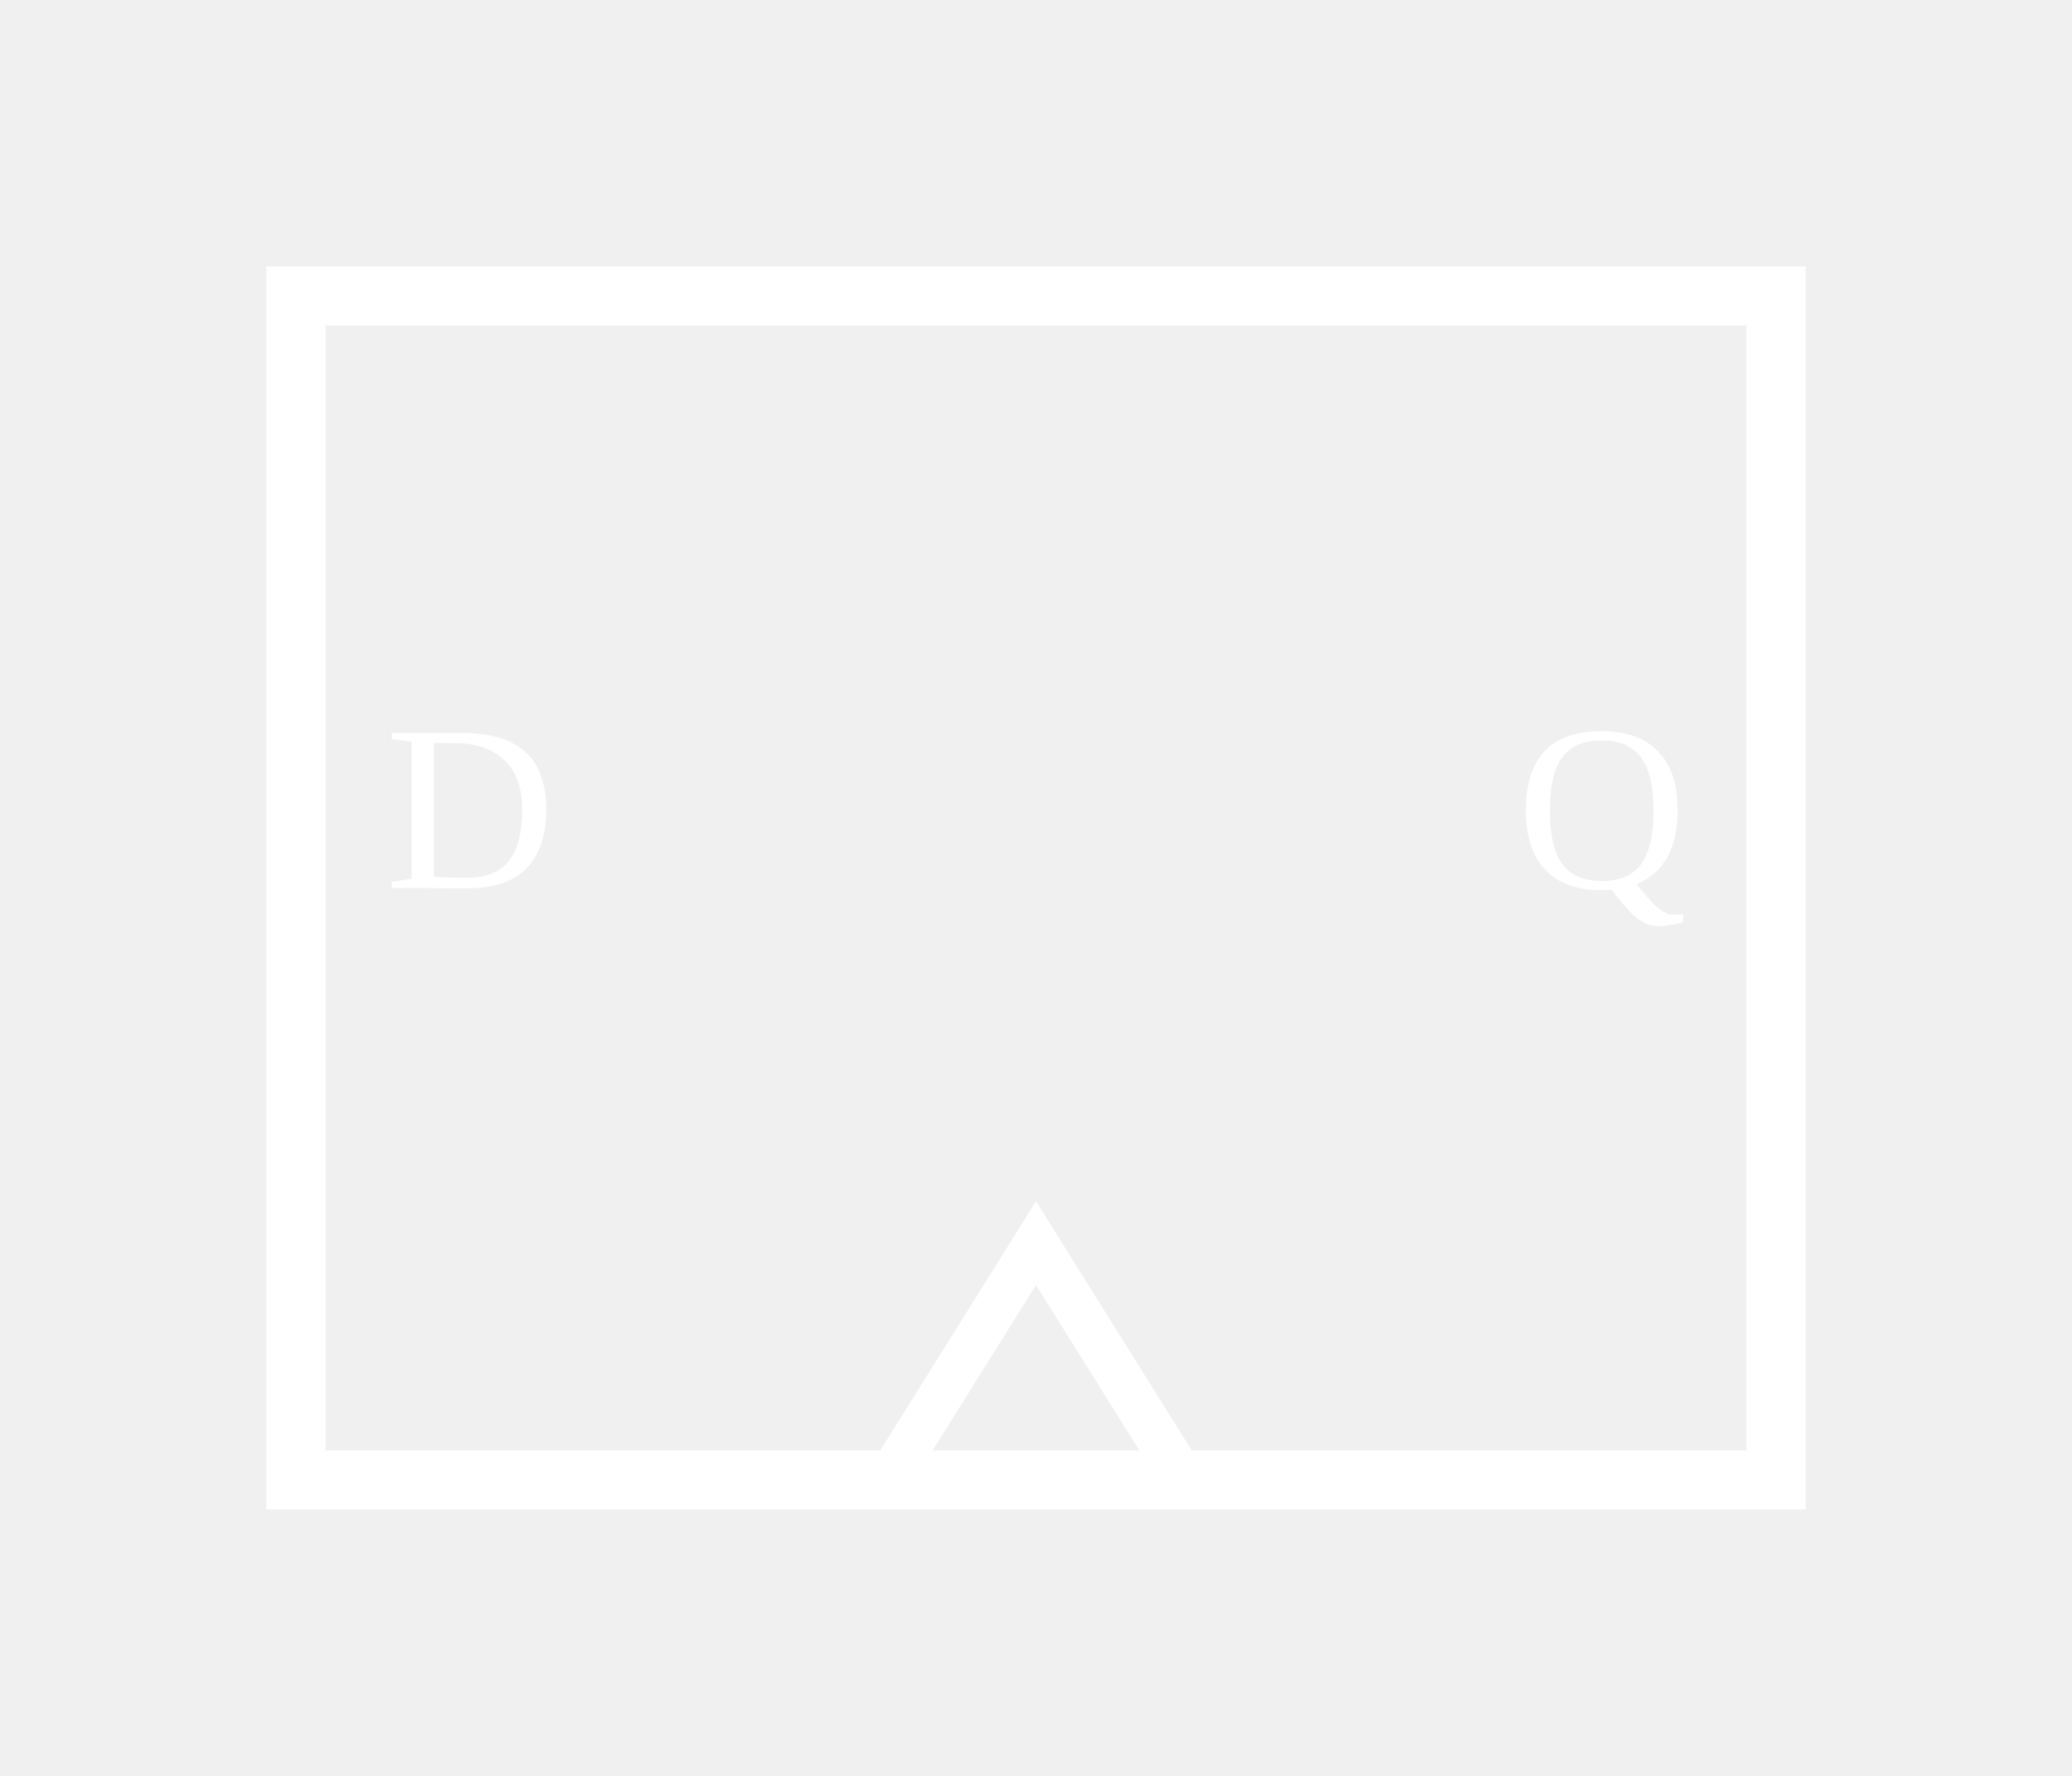
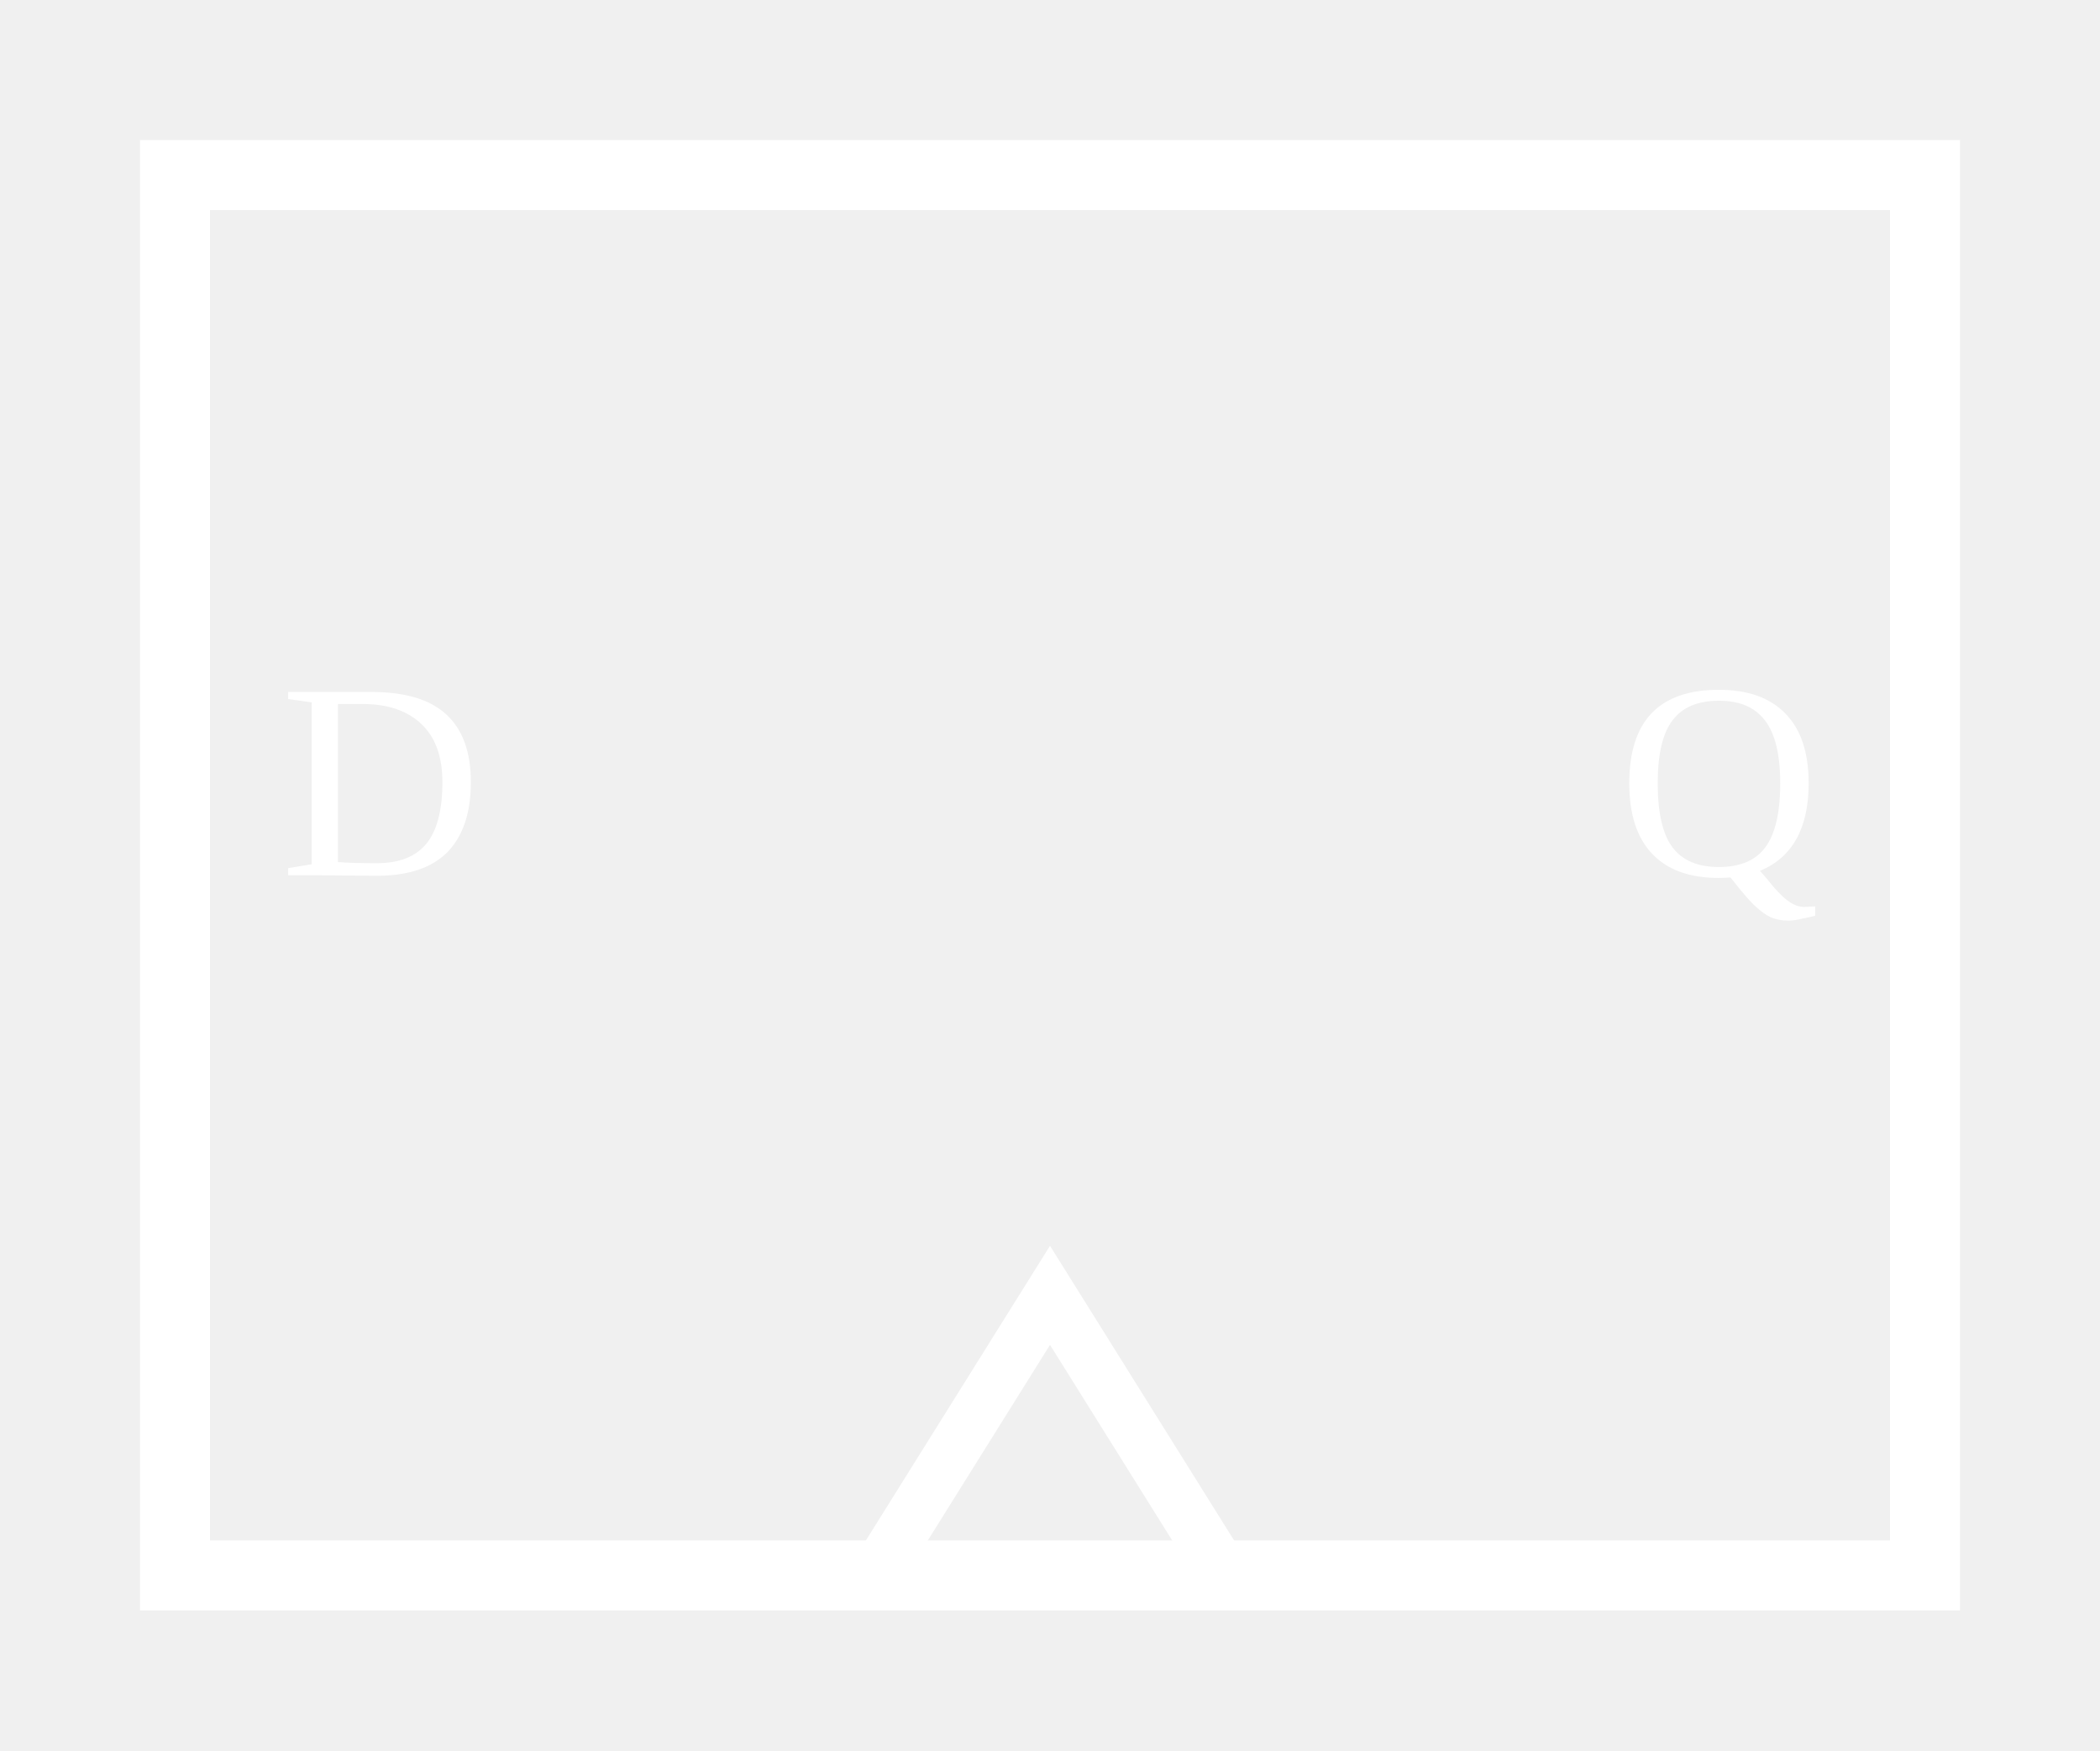
- <svg xmlns="http://www.w3.org/2000/svg" viewBox="-35 -30 70 60" width="70" height="60">
+ <svg xmlns="http://www.w3.org/2000/svg" viewBox="-30 -25 60 50" width="60" height="50">
  <g transform="translate(0, 0)">
    <rect x="-25" y="-20" width="50" height="40" fill="transparent" stroke="white" stroke-width="2" />
    <polygon points="-5,20 0,12 5,20" fill="none" stroke="white" stroke-width="1.5" />
    <text x="-22" y="0" fill="white" font-size="8" text-anchor="start" alignment-baseline="central">D</text>
    <text x="22" y="0" fill="white" font-size="8" text-anchor="end" alignment-baseline="central">Q</text>
  </g>
</svg>
